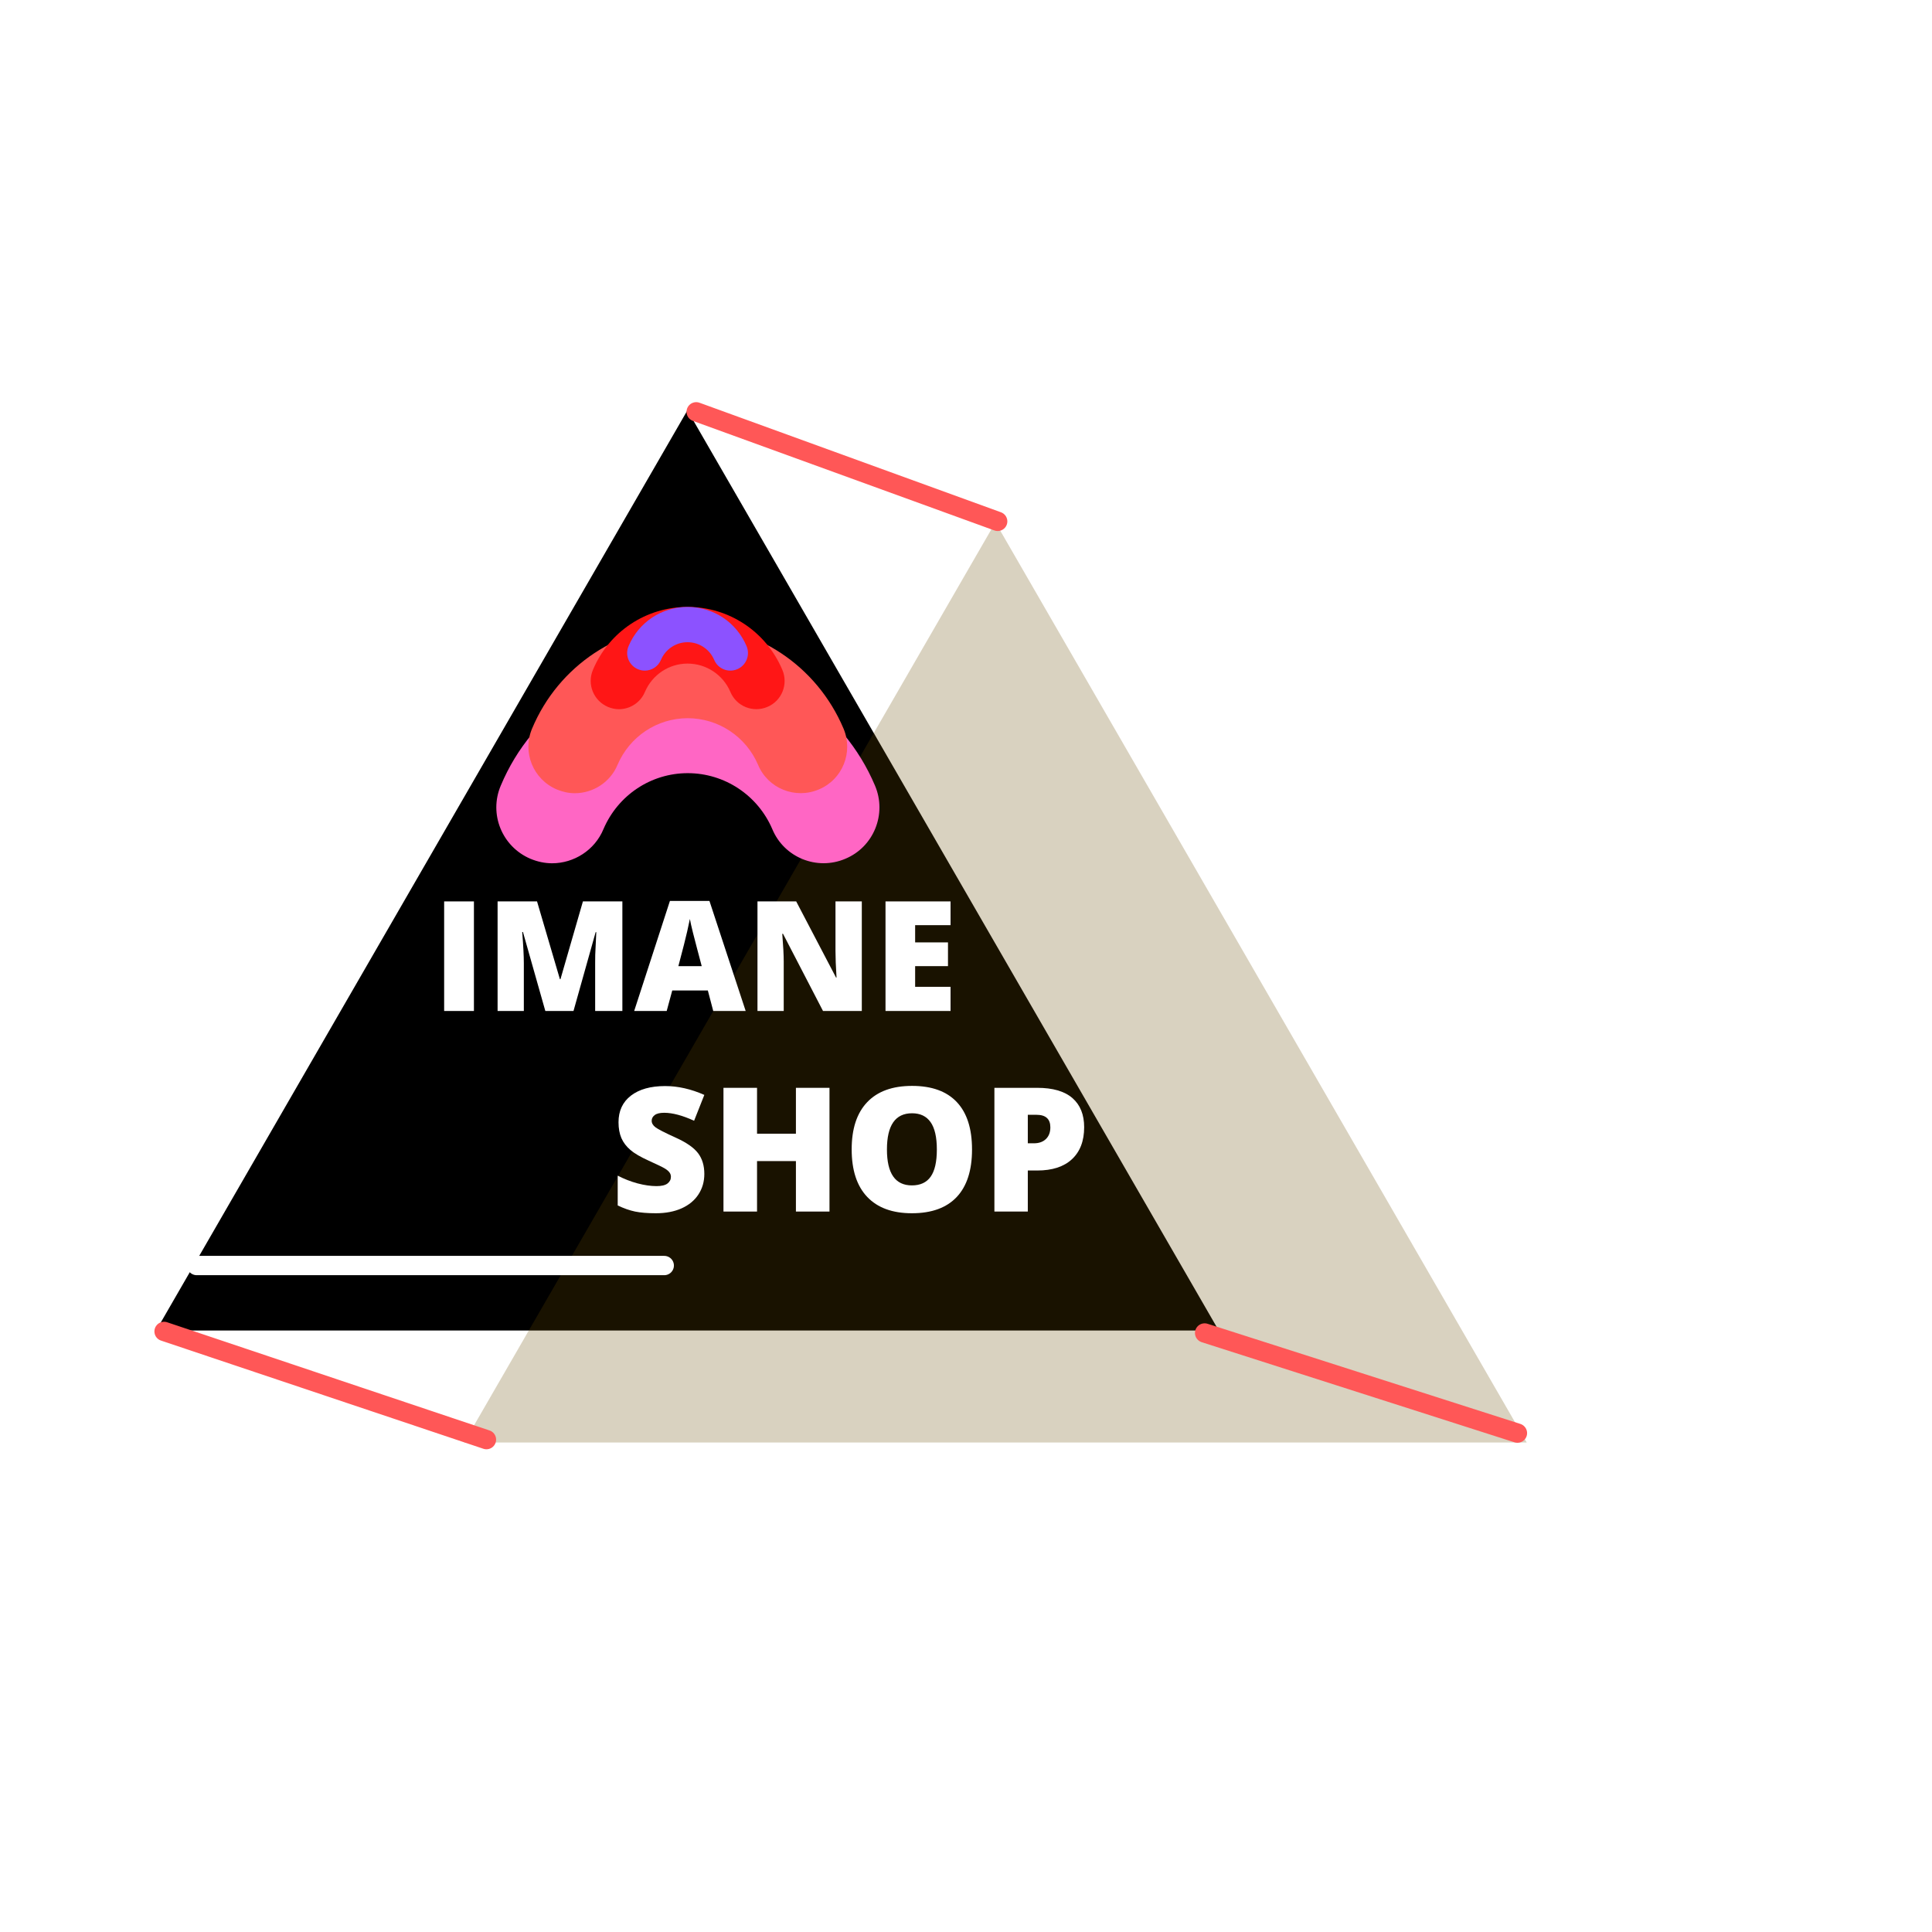
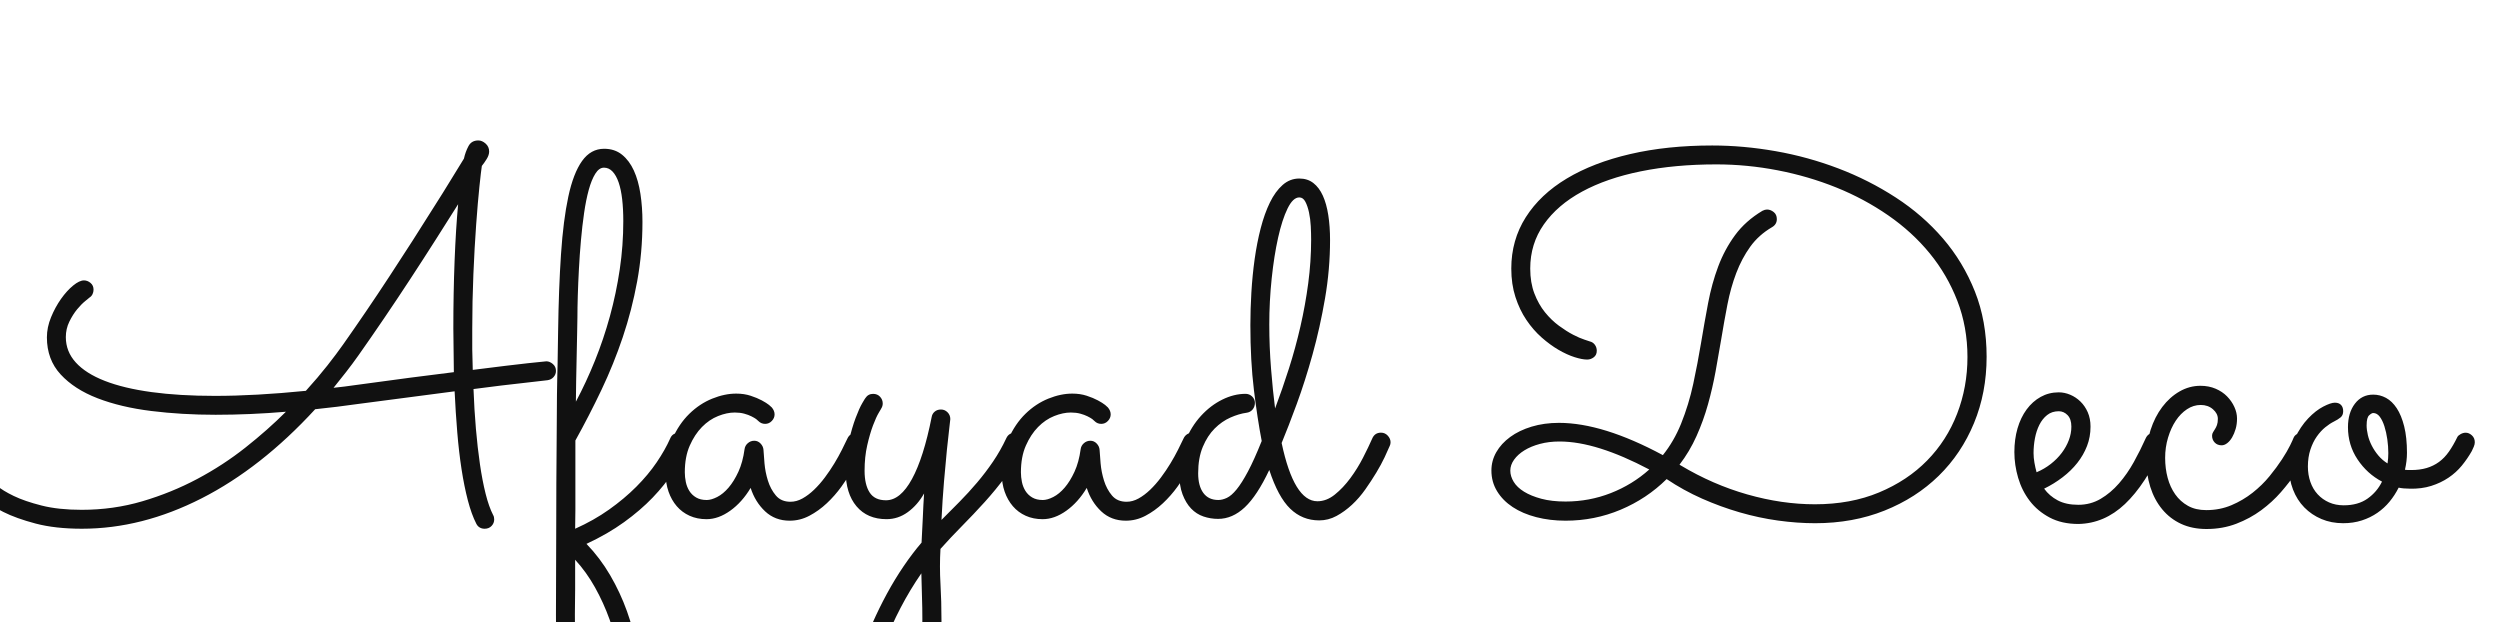
- <svg xmlns="http://www.w3.org/2000/svg" xmlns:xlink="http://www.w3.org/1999/xlink" contentScriptType="text/ecmascript" width="375pt" zoomAndPan="magnify" contentStyleType="text/css" viewBox="0 0 375 375" height="375pt" preserveAspectRatio="xMidYMid meet" version="1.2">
-   <defs>
-     <g />
-     <filter x="0%" y="0%" width="100%" xlink:type="simple" filterUnits="objectBoundingBox" xlink:actuate="onLoad" id="alpha" height="100%" xlink:show="other" xml:id="alpha">
-       <feColorMatrix values="0 0 0 0 1 0 0 0 0 1 0 0 0 0 1 0 0 0 1 0" type="matrix" in="SourceGraphic" />
-     </filter>
-     <clipPath xml:id="clip2" id="clip2">
-       <path d="M 0 0.281 L 206.398 0.281 L 206.398 179 L 0 179 Z M 0 0.281 " />
-     </clipPath>
-     <clipPath xml:id="clip1" id="clip1">
-       <rect x="0" width="207" y="0" height="180" />
-     </clipPath>
-   </defs>
-   <g xml:id="surface1" id="surface1">
-     <rect x="0" width="375" y="0" height="375" style="fill:rgb(100%,100%,100%);fill-opacity:1;stroke:none;" />
-     <rect x="0" width="375" y="0" height="375" style="fill:rgb(100%,100%,100%);fill-opacity:1;stroke:none;" />
-     <rect x="0" width="375" y="0" height="375" style="fill:rgb(100%,100%,100%);fill-opacity:1;stroke:none;" />
-     <path style=" stroke:none;fill-rule:nonzero;fill:rgb(0%,0%,0%);fill-opacity:1;" d="M 30.305 258.25 L 133.43 79.641 L 236.555 258.25 Z M 30.305 258.25 " />
-     <g mask="url(#mask0)" transform="matrix(1,0,0,1,90,101)">
-       <g xml:id="surface5" id="surface5" clip-path="url(#clip1)">
-         <g clip-rule="nonzero" clip-path="url(#clip2)">
-           <path style=" stroke:none;fill-rule:nonzero;fill:rgb(40.388%,28.239%,0.389%);fill-opacity:1;" d="M 0.086 178.992 L 103.211 0.379 L 206.336 178.992 Z M 0.086 178.992 " />
-         </g>
-       </g>
-       <mask xml:id="mask0" id="mask0">
-         <g filter="url(#alpha)">
-           <rect x="0" width="375" y="0" height="375" style="fill:rgb(0%,0%,0%);fill-opacity:0.247;stroke:none;" />
-         </g>
-       </mask>
-     </g>
-     <path style=" stroke:none;fill-rule:nonzero;fill:rgb(100%,39.999%,76.859%);fill-opacity:1;" d="M 107.168 167.562 C 105.762 167.562 104.352 167.27 102.945 166.684 C 97.438 164.332 94.855 157.992 97.203 152.477 C 103.355 137.801 117.602 128.348 133.488 128.348 C 149.375 128.348 163.617 137.801 169.832 152.477 C 172.176 157.992 169.598 164.391 164.086 166.684 C 158.578 169.031 152.188 166.445 149.902 160.93 C 147.086 154.355 140.641 150.07 133.488 150.07 C 126.336 150.07 119.945 154.355 117.133 160.93 C 115.434 165.039 111.387 167.562 107.168 167.562 Z M 107.168 167.562 " />
-     <path style=" stroke:none;fill-rule:nonzero;fill:rgb(100%,34.119%,34.119%);fill-opacity:1;" d="M 111.574 153.961 C 110.406 153.961 109.234 153.715 108.062 153.227 C 103.477 151.273 101.332 145.996 103.281 141.406 C 108.406 129.195 120.258 121.328 133.477 121.328 C 146.695 121.328 158.551 129.195 163.723 141.406 C 165.672 145.996 163.527 151.324 158.941 153.227 C 154.355 155.184 149.039 153.031 147.137 148.441 C 144.793 142.969 139.43 139.402 133.477 139.402 C 127.527 139.402 122.211 142.969 119.867 148.441 C 118.453 151.859 115.086 153.961 111.574 153.961 Z M 111.574 153.961 " />
-     <path style=" stroke:none;fill-rule:nonzero;fill:rgb(100%,8.629%,8.629%);fill-opacity:1;" d="M 120.137 137.656 C 119.422 137.656 118.711 137.508 118 137.211 C 115.211 136.02 113.902 132.812 115.09 130.02 C 118.207 122.59 125.418 117.805 133.457 117.805 C 141.5 117.805 148.711 122.59 151.855 130.02 C 153.043 132.812 151.738 136.051 148.949 137.211 C 146.16 138.398 142.926 137.09 141.766 134.297 C 140.344 130.969 137.078 128.801 133.457 128.801 C 129.84 128.801 126.605 130.969 125.18 134.297 C 124.32 136.379 122.273 137.656 120.137 137.656 Z M 120.137 137.656 " />
-     <path style=" stroke:none;fill-rule:nonzero;fill:rgb(54.9%,32.159%,100%);fill-opacity:1;" d="M 125.148 130.168 C 124.703 130.168 124.262 130.078 123.816 129.891 C 122.082 129.152 121.266 127.152 122.008 125.414 C 123.945 120.785 128.438 117.805 133.445 117.805 C 138.457 117.805 142.949 120.785 144.906 125.414 C 145.645 127.152 144.832 129.168 143.094 129.891 C 141.359 130.633 139.344 129.816 138.621 128.078 C 137.734 126.004 135.703 124.652 133.445 124.652 C 131.191 124.652 129.176 126.004 128.289 128.078 C 127.754 129.375 126.48 130.168 125.148 130.168 Z M 125.148 130.168 " />
-     <g style="fill:rgb(100%,100%,100%);fill-opacity:1;">
-       <g transform="translate(83.91152, 196.2297)">
-         <path style="stroke:none;" d="M 2.297 0 L 2.297 -21.266 L 8.078 -21.266 L 8.078 0 Z M 2.297 0 " />
-       </g>
-     </g>
-     <g style="fill:rgb(100%,100%,100%);fill-opacity:1;">
-       <g transform="translate(94.28548, 196.2297)">
-         <path style="stroke:none;" d="M 11.562 0 L 7.219 -15.328 L 7.078 -15.328 C 7.285 -12.711 7.391 -10.68 7.391 -9.234 L 7.391 0 L 2.297 0 L 2.297 -21.266 L 9.953 -21.266 L 14.391 -6.172 L 14.5 -6.172 L 18.859 -21.266 L 26.516 -21.266 L 26.516 0 L 21.234 0 L 21.234 -9.328 C 21.234 -9.805 21.238 -10.344 21.25 -10.938 C 21.27 -11.531 21.336 -12.984 21.453 -15.297 L 21.328 -15.297 L 17.031 0 Z M 11.562 0 " />
-       </g>
-     </g>
-     <g style="fill:rgb(100%,100%,100%);fill-opacity:1;">
-       <g transform="translate(123.0939, 196.2297)">
-         <path style="stroke:none;" d="M 15.344 0 L 14.297 -3.984 L 7.391 -3.984 L 6.312 0 L 0 0 L 6.938 -21.359 L 14.609 -21.359 L 21.641 0 Z M 13.109 -8.703 L 12.188 -12.188 C 11.977 -12.969 11.719 -13.973 11.406 -15.203 C 11.102 -16.43 10.906 -17.316 10.812 -17.859 C 10.719 -17.359 10.539 -16.539 10.281 -15.406 C 10.031 -14.27 9.461 -12.035 8.578 -8.703 Z M 13.109 -8.703 " />
-       </g>
-     </g>
-     <g style="fill:rgb(100%,100%,100%);fill-opacity:1;">
-       <g transform="translate(144.7294, 196.2297)">
-         <path style="stroke:none;" d="M 22.547 0 L 15.016 0 L 7.25 -14.984 L 7.109 -14.984 C 7.297 -12.629 7.391 -10.832 7.391 -9.594 L 7.391 0 L 2.297 0 L 2.297 -21.266 L 9.812 -21.266 L 17.547 -6.484 L 17.641 -6.484 C 17.504 -8.629 17.438 -10.352 17.438 -11.656 L 17.438 -21.266 L 22.547 -21.266 Z M 22.547 0 " />
-       </g>
-     </g>
-     <g style="fill:rgb(100%,100%,100%);fill-opacity:1;">
-       <g transform="translate(169.5803, 196.2297)">
-         <path style="stroke:none;" d="M 14.922 0 L 2.297 0 L 2.297 -21.266 L 14.922 -21.266 L 14.922 -16.656 L 8.047 -16.656 L 8.047 -13.312 L 14.422 -13.312 L 14.422 -8.703 L 8.047 -8.703 L 8.047 -4.688 L 14.922 -4.688 Z M 14.922 0 " />
-       </g>
-     </g>
-     <g style="fill:rgb(100%,100%,100%);fill-opacity:1;">
-       <g transform="translate(118.4126, 235.1625)">
-         <path style="stroke:none;" d="M 18.297 -7.297 C 18.297 -5.805 17.914 -4.484 17.156 -3.328 C 16.406 -2.172 15.316 -1.27 13.891 -0.625 C 12.473 0.008 10.805 0.328 8.891 0.328 C 7.285 0.328 5.941 0.219 4.859 0 C 3.773 -0.227 2.648 -0.625 1.484 -1.188 L 1.484 -6.969 C 2.711 -6.332 3.992 -5.832 5.328 -5.469 C 6.672 -5.113 7.898 -4.938 9.016 -4.938 C 9.984 -4.938 10.691 -5.102 11.141 -5.438 C 11.586 -5.781 11.812 -6.211 11.812 -6.734 C 11.812 -7.066 11.719 -7.352 11.531 -7.594 C 11.352 -7.844 11.062 -8.094 10.656 -8.344 C 10.258 -8.594 9.195 -9.109 7.469 -9.891 C 5.906 -10.598 4.734 -11.285 3.953 -11.953 C 3.172 -12.617 2.586 -13.383 2.203 -14.25 C 1.828 -15.125 1.641 -16.148 1.641 -17.328 C 1.641 -19.535 2.441 -21.258 4.047 -22.5 C 5.66 -23.738 7.875 -24.359 10.688 -24.359 C 13.176 -24.359 15.711 -23.785 18.297 -22.641 L 16.312 -17.625 C 14.062 -18.656 12.125 -19.172 10.5 -19.172 C 9.656 -19.172 9.039 -19.02 8.656 -18.719 C 8.27 -18.426 8.078 -18.062 8.078 -17.625 C 8.078 -17.156 8.32 -16.734 8.812 -16.359 C 9.301 -15.984 10.625 -15.305 12.781 -14.328 C 14.852 -13.391 16.289 -12.383 17.094 -11.312 C 17.895 -10.25 18.297 -8.91 18.297 -7.297 Z M 18.297 -7.297 " />
-       </g>
-     </g>
-     <g style="fill:rgb(100%,100%,100%);fill-opacity:1;">
-       <g transform="translate(137.8312, 235.1625)">
-         <path style="stroke:none;" d="M 23.172 0 L 16.656 0 L 16.656 -9.797 L 9.109 -9.797 L 9.109 0 L 2.594 0 L 2.594 -24.016 L 9.109 -24.016 L 9.109 -15.109 L 16.656 -15.109 L 16.656 -24.016 L 23.172 -24.016 Z M 23.172 0 " />
-       </g>
-     </g>
-     <g style="fill:rgb(100%,100%,100%);fill-opacity:1;">
-       <g transform="translate(163.6077, 235.1625)">
-         <path style="stroke:none;" d="M 25.062 -12.047 C 25.062 -8.004 24.07 -4.93 22.094 -2.828 C 20.113 -0.723 17.211 0.328 13.391 0.328 C 9.617 0.328 6.727 -0.727 4.719 -2.844 C 2.707 -4.957 1.703 -8.035 1.703 -12.078 C 1.703 -16.066 2.703 -19.113 4.703 -21.219 C 6.703 -23.332 9.609 -24.391 13.422 -24.391 C 17.242 -24.391 20.141 -23.344 22.109 -21.25 C 24.078 -19.164 25.062 -16.098 25.062 -12.047 Z M 8.547 -12.047 C 8.547 -7.398 10.16 -5.078 13.391 -5.078 C 15.023 -5.078 16.238 -5.641 17.031 -6.766 C 17.832 -7.891 18.234 -9.648 18.234 -12.047 C 18.234 -14.441 17.828 -16.211 17.016 -17.359 C 16.211 -18.504 15.016 -19.078 13.422 -19.078 C 10.172 -19.078 8.547 -16.734 8.547 -12.047 Z M 8.547 -12.047 " />
-       </g>
-     </g>
-     <g style="fill:rgb(100%,100%,100%);fill-opacity:1;">
-       <g transform="translate(190.4191, 235.1625)">
-         <path style="stroke:none;" d="M 20.016 -16.375 C 20.016 -13.695 19.223 -11.625 17.641 -10.156 C 16.066 -8.695 13.82 -7.969 10.906 -7.969 L 9.078 -7.969 L 9.078 0 L 2.594 0 L 2.594 -24.016 L 10.906 -24.016 C 13.938 -24.016 16.211 -23.352 17.734 -22.031 C 19.254 -20.707 20.016 -18.82 20.016 -16.375 Z M 9.078 -13.25 L 10.266 -13.25 C 11.242 -13.25 12.02 -13.523 12.594 -14.078 C 13.164 -14.629 13.453 -15.383 13.453 -16.344 C 13.453 -17.969 12.555 -18.781 10.766 -18.781 L 9.078 -18.781 Z M 9.078 -13.25 " />
-       </g>
-     </g>
-     <path style="fill:none;stroke-width:1;stroke-linecap:round;stroke-linejoin:miter;stroke:rgb(100%,100%,100%);stroke-opacity:1;stroke-miterlimit:4;" d="M 0.5 0 L 24.66 0 " transform="matrix(3.756055,0,0,3.75,36.30377,245.6393)" />
-     <path style="fill:none;stroke-width:1;stroke-linecap:round;stroke-linejoin:miter;stroke:rgb(100%,34.119%,34.119%);stroke-opacity:1;stroke-miterlimit:4;" d="M 0.5 0 L 17.419 0.001 " transform="matrix(-3.587706,-1.148338,1.143155,-3.571512,296.3179,278.7394)" />
-     <path style="fill:none;stroke-width:1;stroke-linecap:round;stroke-linejoin:miter;stroke:rgb(100%,34.119%,34.119%);stroke-opacity:1;stroke-miterlimit:4;" d="M 0.5 -0 L 18.135 0.001 " transform="matrix(3.548667,1.190641,-1.192841,3.555226,30.06791,257.8318)" />
-     <path style="fill:none;stroke-width:1;stroke-linecap:round;stroke-linejoin:miter;stroke:rgb(100%,34.119%,34.119%);stroke-opacity:1;stroke-miterlimit:4;" d="M 0.5 -0 L 17.056 0 " transform="matrix(3.533926,1.284163,-1.280742,3.524514,133.3698,79.29204)" />
+ <svg xmlns="http://www.w3.org/2000/svg" contentScriptType="text/ecmascript" version="1.2">
+   <g id="SvgjsG1154" fill="#111111">
+     <path d="M38.203 39.902 q0.078 0.137 0.078 0.332 q0 0.293 -0.205 0.508 t-0.537 0.215 q-0.215 0 -0.381 -0.098 t-0.264 -0.293 q-0.371 -0.723 -0.654 -1.807 t-0.488 -2.412 t-0.332 -2.861 t-0.205 -3.174 l-7.461 0.977 q-1.641 0.234 -3.34 0.41 q-4.18 4.551 -8.799 6.904 t-9.268 2.353 q-2.07 0 -3.584 -0.4 t-2.5 -0.898 t-1.475 -0.928 l-0.547 -0.469 q-0.195 -0.195 -0.195 -0.508 t0.215 -0.527 t0.527 -0.215 t0.527 0.234 l0.469 0.391 q0.43 0.371 1.279 0.781 t2.158 0.742 t3.106 0.332 q2.461 0 4.707 -0.664 t4.248 -1.728 t3.731 -2.432 t3.135 -2.773 q-1.387 0.117 -2.754 0.176 t-2.695 0.059 q-2.617 0 -4.98 -0.293 t-4.16 -0.986 t-2.861 -1.846 t-1.065 -2.871 q0 -0.781 0.322 -1.562 t0.771 -1.416 t0.938 -1.035 t0.84 -0.4 q0.273 0 0.508 0.195 t0.234 0.527 q0 0.176 -0.078 0.342 t-0.234 0.264 l-0.332 0.273 q-0.293 0.234 -0.625 0.635 t-0.605 0.957 t-0.273 1.201 q0 1.113 0.771 1.963 t2.246 1.426 t3.623 0.869 t4.902 0.293 q1.582 0 3.34 -0.098 t3.711 -0.293 q0.938 -1.035 1.66 -1.953 t1.23 -1.641 q0.84 -1.191 1.758 -2.539 t1.826 -2.734 t1.787 -2.754 l1.621 -2.559 q0.762 -1.191 1.367 -2.188 l0.996 -1.621 q0.117 -0.527 0.352 -0.967 t0.762 -0.439 q0.293 0 0.566 0.244 t0.273 0.615 q0 0.273 -0.195 0.586 t-0.371 0.527 q-0.059 0.371 -0.186 1.582 t-0.254 2.959 t-0.215 3.848 t-0.088 4.248 l0 1.582 l0.039 1.582 q2.93 -0.371 4.277 -0.518 t1.426 -0.146 q0.254 0 0.498 0.205 t0.244 0.537 q0 0.273 -0.186 0.479 t-0.479 0.244 l-3.574 0.41 l-2.148 0.273 q0.059 1.602 0.186 3.076 t0.312 2.744 t0.439 2.285 t0.586 1.66 z M27.559 29.824 q2.305 -0.312 4.199 -0.566 l3.398 -0.43 l-0.02 -1.68 l-0.02 -1.699 q0 -2.754 0.098 -5.264 t0.273 -4.365 l-1.719 2.715 q-0.957 1.504 -1.973 3.057 t-2.051 3.076 t-1.973 2.852 q-0.469 0.664 -0.957 1.289 t-0.977 1.23 q0.43 -0.039 0.859 -0.098 z M44.551 40.957 q1.445 -0.645 2.627 -1.484 t2.109 -1.768 t1.582 -1.895 t1.045 -1.846 q0.176 -0.43 0.664 -0.43 q0.332 0 0.537 0.225 t0.205 0.498 q0 0.156 -0.059 0.293 q-0.43 0.957 -1.094 1.982 t-1.611 2.012 t-2.217 1.904 t-2.91 1.68 q1.055 1.094 1.836 2.432 t1.299 2.783 t0.781 2.92 t0.264 2.822 q0 1.23 -0.225 2.314 t-0.664 1.885 t-1.065 1.26 t-1.426 0.459 q-1.172 0 -1.816 -0.869 t-0.947 -2.402 t-0.352 -3.613 t-0.049 -4.521 l0.02 -6.289 q0 -3.457 0.01 -3.867 t0.029 -4.053 t0.039 -3.994 t0.068 -3.711 t0.225 -5.996 t0.566 -4.453 t1.065 -2.764 t1.709 -0.947 q0.82 0 1.387 0.459 t0.918 1.23 t0.508 1.807 t0.156 2.168 q0 2.383 -0.41 4.609 t-1.113 4.316 t-1.65 4.082 t-2.022 3.926 l0 5.352 q-0.02 1.777 -0.02 1.484 z M44.609 31.113 q0.801 -1.504 1.475 -3.174 t1.162 -3.447 t0.762 -3.633 t0.273 -3.731 q0 -0.938 -0.088 -1.699 t-0.273 -1.299 t-0.469 -0.84 t-0.664 -0.303 t-0.674 0.469 t-0.508 1.25 t-0.361 1.797 t-0.244 2.119 t-0.156 2.207 t-0.088 2.07 t-0.029 1.709 l-0.02 1.113 l-0.078 3.828 z M44.551 43.359 l0 2.285 l-0.02 1.953 q0 1.816 0.02 3.594 t0.186 3.193 t0.508 2.285 t0.986 0.869 q0.586 0 0.957 -0.527 t0.576 -1.25 t0.283 -1.475 t0.078 -1.221 q0 -1.191 -0.225 -2.5 t-0.684 -2.588 t-1.123 -2.471 t-1.543 -2.148 z M67.012 34.551 q-0.078 0.156 -0.322 0.654 t-0.625 1.143 t-0.889 1.348 t-1.133 1.289 t-1.348 0.967 t-1.523 0.381 q-1.133 0 -1.904 -0.723 t-1.123 -1.816 q-0.664 1.113 -1.582 1.768 t-1.836 0.654 q-0.723 0 -1.309 -0.264 t-0.996 -0.742 t-0.635 -1.123 t-0.225 -1.406 q0 -1.523 0.518 -2.686 t1.318 -1.943 t1.768 -1.172 t1.865 -0.391 q0.605 0 1.113 0.166 t0.869 0.361 t0.557 0.352 l0.215 0.195 q0.215 0.254 0.215 0.537 t-0.215 0.508 t-0.518 0.225 t-0.518 -0.215 l-0.176 -0.156 q-0.137 -0.098 -0.371 -0.215 t-0.557 -0.205 t-0.732 -0.088 q-0.605 0 -1.289 0.273 t-1.25 0.85 t-0.947 1.445 t-0.381 2.061 q0 0.371 0.078 0.752 t0.273 0.693 t0.527 0.508 t0.82 0.195 q0.352 0 0.811 -0.234 t0.879 -0.723 t0.762 -1.23 t0.479 -1.758 q0.039 -0.273 0.254 -0.459 t0.498 -0.186 t0.488 0.215 t0.225 0.488 q0.02 0.371 0.078 1.045 t0.264 1.338 t0.615 1.152 t1.133 0.488 q0.469 0 0.928 -0.254 t0.898 -0.674 t0.84 -0.957 t0.732 -1.084 t0.586 -1.055 l0.43 -0.879 q0.098 -0.215 0.283 -0.332 t0.4 -0.117 q0.332 0 0.537 0.244 t0.205 0.518 q0 0.137 -0.059 0.273 z M72.93 40.273 q0.684 -0.684 1.387 -1.396 t1.367 -1.494 t1.24 -1.631 t1.025 -1.807 q0.098 -0.215 0.273 -0.322 t0.391 -0.107 q0.332 0 0.537 0.234 t0.205 0.527 q0 0.156 -0.059 0.293 q-0.605 1.27 -1.387 2.324 t-1.641 2.002 t-1.738 1.836 t-1.68 1.787 q-0.078 1.348 0 2.705 t0.078 2.881 q0 1.25 -0.078 2.5 t-0.254 2.393 t-0.479 2.139 t-0.771 1.728 t-1.094 1.152 t-1.465 0.42 q-1.387 0 -2.129 -0.957 t-0.742 -2.676 q0 -0.938 0.205 -2.012 t0.576 -2.217 t0.889 -2.314 t1.123 -2.285 t1.289 -2.119 t1.387 -1.826 l0.098 -1.953 q0.039 -0.996 0.098 -1.855 q-0.508 0.898 -1.26 1.445 t-1.65 0.547 q-1.484 0 -2.324 -0.996 t-0.84 -2.734 q0 -1.27 0.244 -2.314 t0.527 -1.797 t0.518 -1.152 t0.234 -0.381 q0.215 -0.332 0.605 -0.332 q0.332 0 0.537 0.225 t0.205 0.518 q0 0.215 -0.117 0.391 q0.02 -0.02 -0.186 0.322 t-0.449 0.986 t-0.449 1.543 t-0.205 1.973 t0.391 1.68 t1.27 0.605 q1.113 0 2.012 -1.65 t1.523 -4.795 q0.039 -0.254 0.234 -0.42 t0.488 -0.166 t0.508 0.215 t0.215 0.527 q0 0.059 -0.078 0.693 t-0.186 1.69 t-0.225 2.451 t-0.195 2.978 z M71.367 44.414 q-0.879 1.27 -1.611 2.676 t-1.26 2.793 t-0.82 2.656 t-0.293 2.275 t0.332 1.582 t1.055 0.576 q0.645 0 1.143 -0.635 t0.84 -1.807 t0.518 -2.842 t0.176 -3.74 q0 -0.84 -0.029 -1.699 t-0.049 -1.836 z M93.047 34.551 q-0.078 0.156 -0.322 0.654 t-0.625 1.143 t-0.889 1.348 t-1.133 1.289 t-1.348 0.967 t-1.523 0.381 q-1.133 0 -1.904 -0.723 t-1.123 -1.816 q-0.664 1.113 -1.582 1.768 t-1.836 0.654 q-0.723 0 -1.309 -0.264 t-0.996 -0.742 t-0.635 -1.123 t-0.225 -1.406 q0 -1.523 0.518 -2.686 t1.318 -1.943 t1.768 -1.172 t1.865 -0.391 q0.605 0 1.113 0.166 t0.869 0.361 t0.557 0.352 l0.215 0.195 q0.215 0.254 0.215 0.537 t-0.215 0.508 t-0.518 0.225 t-0.518 -0.215 l-0.176 -0.156 q-0.137 -0.098 -0.371 -0.215 t-0.557 -0.205 t-0.732 -0.088 q-0.605 0 -1.289 0.273 t-1.25 0.85 t-0.947 1.445 t-0.381 2.061 q0 0.371 0.078 0.752 t0.273 0.693 t0.527 0.508 t0.82 0.195 q0.352 0 0.811 -0.234 t0.879 -0.723 t0.762 -1.23 t0.479 -1.758 q0.039 -0.273 0.254 -0.459 t0.498 -0.186 t0.488 0.215 t0.225 0.488 q0.02 0.371 0.078 1.045 t0.264 1.338 t0.615 1.152 t1.133 0.488 q0.469 0 0.928 -0.254 t0.898 -0.674 t0.84 -0.957 t0.732 -1.084 t0.586 -1.055 l0.43 -0.879 q0.098 -0.215 0.283 -0.332 t0.4 -0.117 q0.332 0 0.537 0.244 t0.205 0.518 q0 0.137 -0.059 0.273 z M99.277 34.316 q0.957 4.512 2.773 4.512 q0.703 0 1.348 -0.518 t1.201 -1.27 t0.986 -1.592 t0.703 -1.465 q0.195 -0.469 0.684 -0.469 q0.312 0 0.527 0.234 t0.215 0.508 q0 0.156 -0.059 0.273 q-0.137 0.332 -0.4 0.889 t-0.645 1.191 t-0.85 1.299 t-1.035 1.191 t-1.201 0.869 t-1.338 0.342 q-1.309 0 -2.246 -0.908 t-1.621 -2.998 q-0.938 1.992 -1.895 2.891 t-2.07 0.898 q-0.586 0 -1.133 -0.186 t-0.957 -0.615 t-0.664 -1.103 t-0.254 -1.65 q0 -1.348 0.469 -2.48 t1.211 -1.943 t1.65 -1.26 t1.807 -0.449 q0.293 0 0.508 0.205 t0.215 0.498 t-0.176 0.508 t-0.469 0.254 q-0.586 0.078 -1.25 0.371 t-1.221 0.85 t-0.918 1.416 t-0.361 2.051 q0 0.977 0.4 1.523 t1.162 0.547 q0.312 0 0.664 -0.166 t0.752 -0.654 t0.879 -1.387 t1.065 -2.363 q-0.332 -1.719 -0.605 -3.965 t-0.273 -5.019 q0 -1.211 0.078 -2.529 t0.254 -2.578 t0.469 -2.393 t0.713 -1.992 t0.986 -1.357 t1.289 -0.498 q0.645 0 1.094 0.352 t0.732 0.977 t0.42 1.504 t0.137 1.934 q0 2.266 -0.391 4.531 t-0.967 4.336 t-1.221 3.828 t-1.172 3.027 z M101.562 18.574 q0 -0.488 -0.029 -1.055 t-0.137 -1.065 t-0.283 -0.83 t-0.469 -0.332 q-0.488 0 -0.908 0.859 t-0.732 2.256 t-0.498 3.164 t-0.186 3.564 q0 1.719 0.137 3.438 t0.312 3.066 q0.566 -1.504 1.074 -3.096 t0.889 -3.252 t0.605 -3.35 t0.225 -3.369 z M132.636 11.27 q2.402 0 4.902 0.439 t4.863 1.338 t4.453 2.256 t3.652 3.174 t2.471 4.102 t0.908 5.059 t-0.977 5.137 t-2.734 4.082 t-4.199 2.695 t-5.371 0.977 q-1.387 0 -2.871 -0.205 t-2.969 -0.635 t-2.92 -1.065 t-2.744 -1.514 q-1.543 1.523 -3.564 2.373 t-4.268 0.85 q-1.211 0 -2.266 -0.273 t-1.826 -0.781 t-1.211 -1.23 t-0.439 -1.602 q0 -0.762 0.381 -1.426 t1.074 -1.172 t1.66 -0.801 t2.119 -0.293 q3.398 0 8.047 2.5 q0.859 -1.074 1.406 -2.422 q0.605 -1.504 0.947 -3.096 t0.605 -3.174 t0.547 -3.086 t0.781 -2.832 t1.309 -2.432 t2.119 -1.885 q0.195 -0.098 0.352 -0.098 q0.273 0 0.518 0.195 t0.244 0.547 q0 0.41 -0.371 0.625 q-1.035 0.605 -1.689 1.514 t-1.084 2.041 t-0.684 2.441 t-0.488 2.734 q-0.195 1.172 -0.43 2.451 t-0.586 2.539 t-0.889 2.461 t-1.318 2.217 l0.098 0.059 q2.48 1.484 5.156 2.246 t5.234 0.762 q2.773 0 4.971 -0.918 t3.721 -2.471 t2.324 -3.623 t0.801 -4.394 t-0.781 -4.346 t-2.139 -3.682 t-3.223 -2.949 t-4.023 -2.158 t-4.531 -1.328 t-4.756 -0.459 q-3.203 0 -5.85 0.537 t-4.551 1.572 t-2.959 2.539 t-1.055 3.418 q0 1.094 0.322 1.934 t0.82 1.455 t1.084 1.045 t1.094 0.693 t0.879 0.381 l0.41 0.137 q0.254 0.059 0.4 0.264 t0.146 0.459 q0 0.332 -0.234 0.508 t-0.508 0.176 q-0.391 0 -0.977 -0.186 t-1.24 -0.566 t-1.309 -0.957 t-1.182 -1.357 t-0.85 -1.777 t-0.322 -2.207 q0 -2.207 1.123 -3.975 t3.174 -2.998 t4.912 -1.895 t6.357 -0.664 z M127.753 36.367 q-2.031 -1.074 -3.77 -1.621 t-3.184 -0.547 q-0.82 0 -1.514 0.186 t-1.201 0.498 t-0.801 0.723 t-0.293 0.85 t0.264 0.869 t0.801 0.762 t1.338 0.547 t1.875 0.215 q1.836 0 3.506 -0.654 t2.978 -1.826 z M158.34 37.852 q0.41 0.566 1.055 0.908 t1.592 0.342 t1.728 -0.459 t1.426 -1.201 t1.152 -1.66 t0.918 -1.836 q0.098 -0.215 0.273 -0.322 t0.391 -0.107 q0.332 0 0.537 0.234 t0.205 0.508 q0 0.098 -0.02 0.166 t-0.059 0.146 q-1.348 2.969 -2.939 4.473 t-3.603 1.543 q-1.289 0 -2.227 -0.498 t-1.543 -1.289 t-0.898 -1.787 t-0.293 -1.992 t0.244 -1.836 t0.703 -1.465 t1.094 -0.977 t1.397 -0.352 q0.449 0 0.889 0.186 t0.791 0.527 t0.566 0.83 t0.215 1.113 q0 0.801 -0.273 1.504 t-0.752 1.309 t-1.143 1.113 t-1.426 0.879 z M157.754 36.582 q0.605 -0.254 1.104 -0.645 t0.85 -0.859 t0.547 -0.986 t0.195 -1.045 q0 -0.586 -0.293 -0.889 t-0.684 -0.303 q-0.527 0 -0.898 0.293 t-0.605 0.762 t-0.342 1.045 t-0.107 1.143 q0 0.352 0.068 0.742 t0.166 0.742 z M178.985 34.59 q-0.117 0.215 -0.4 0.781 t-0.762 1.279 t-1.143 1.475 t-1.523 1.397 t-1.924 1.045 t-2.314 0.41 q-1.113 0 -1.973 -0.4 t-1.465 -1.133 t-0.918 -1.728 t-0.312 -2.188 t0.332 -2.217 t0.908 -1.787 t1.338 -1.201 t1.621 -0.439 q0.645 0 1.172 0.225 t0.889 0.596 t0.566 0.82 t0.205 0.889 t-0.107 0.811 t-0.273 0.654 t-0.381 0.449 t-0.43 0.166 q-0.332 0 -0.537 -0.215 t-0.205 -0.527 q0 -0.156 0.078 -0.273 l0.156 -0.254 q0.078 -0.117 0.146 -0.303 t0.068 -0.479 q0 -0.41 -0.381 -0.742 t-0.947 -0.332 t-1.065 0.332 t-0.869 0.889 t-0.596 1.309 t-0.225 1.572 t0.195 1.543 t0.586 1.279 t0.986 0.889 t1.416 0.332 q1.055 0 1.953 -0.381 t1.641 -0.967 t1.309 -1.279 t0.967 -1.309 t0.625 -1.074 t0.264 -0.576 q0.078 -0.195 0.264 -0.303 t0.4 -0.107 q0.332 0 0.537 0.234 t0.205 0.527 q0 0.117 -0.078 0.312 z M186.66 37.852 q-0.488 0 -0.859 -0.078 q-0.293 0.586 -0.703 1.084 t-0.947 0.869 t-1.201 0.586 t-1.445 0.215 q-0.918 0 -1.68 -0.322 t-1.328 -0.898 t-0.879 -1.387 t-0.312 -1.787 q0 -1.25 0.449 -2.178 t1.035 -1.543 t1.172 -0.918 t0.898 -0.303 t0.479 0.176 t0.166 0.488 t-0.205 0.479 t-0.518 0.322 t-0.664 0.439 t-0.654 0.713 t-0.498 1.016 t-0.195 1.309 q0 0.645 0.195 1.201 t0.566 0.957 t0.879 0.625 t1.133 0.225 q1.113 0 1.846 -0.518 t1.123 -1.318 q-1.152 -0.605 -1.895 -1.719 t-0.742 -2.5 q0 -1.113 0.537 -1.816 t1.416 -0.703 q0.527 0 0.996 0.254 t0.83 0.801 t0.576 1.406 t0.215 2.051 q0 0.625 -0.156 1.309 q0.117 0.02 0.234 0.02 l0.254 0 q0.664 0 1.191 -0.156 t0.957 -0.469 t0.771 -0.801 t0.654 -1.133 q0.059 -0.117 0.254 -0.225 t0.391 -0.107 q0.254 0 0.479 0.205 t0.225 0.537 q0 0.156 -0.078 0.342 t-0.156 0.342 q-0.332 0.586 -0.771 1.123 t-1.035 0.938 t-1.338 0.635 t-1.66 0.215 z M183.32 32.93 q0 0.371 0.098 0.781 t0.303 0.811 t0.508 0.762 t0.713 0.615 q0.059 -0.41 0.059 -0.801 q0 -0.527 -0.078 -1.074 t-0.225 -1.006 t-0.361 -0.742 t-0.508 -0.283 q-0.117 0 -0.312 0.176 t-0.195 0.762 z" />
  </g>
</svg>
